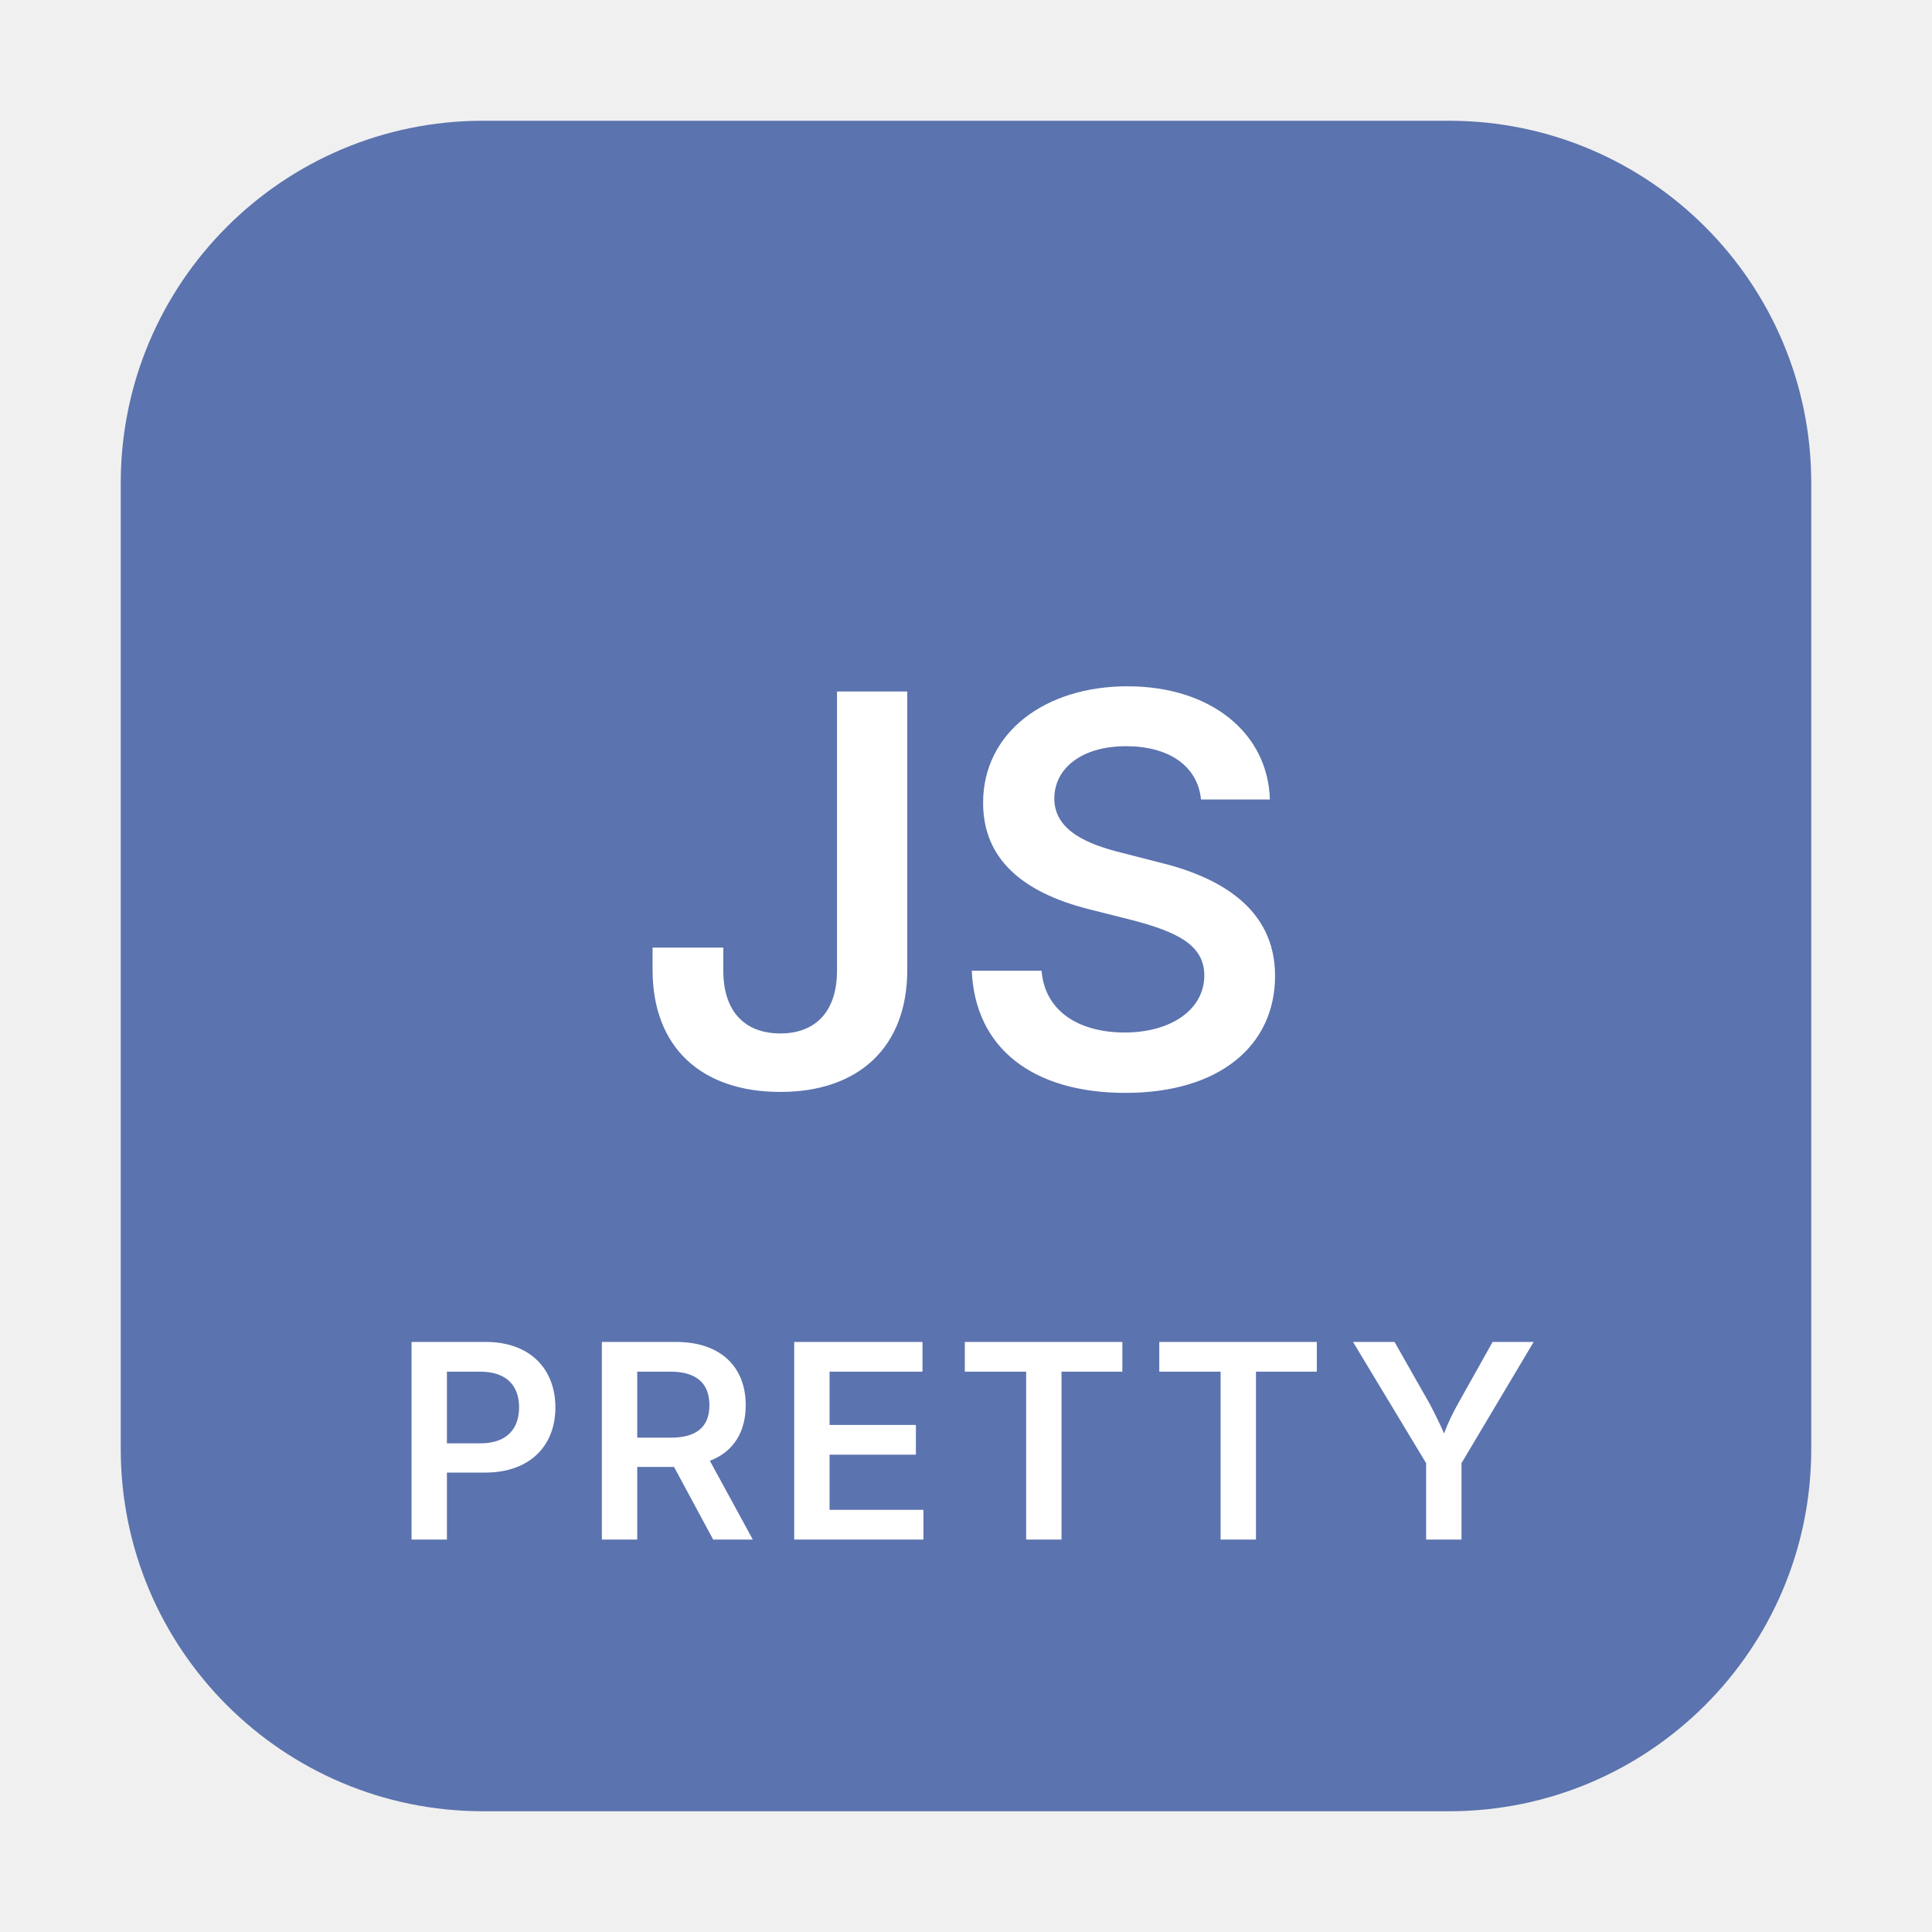
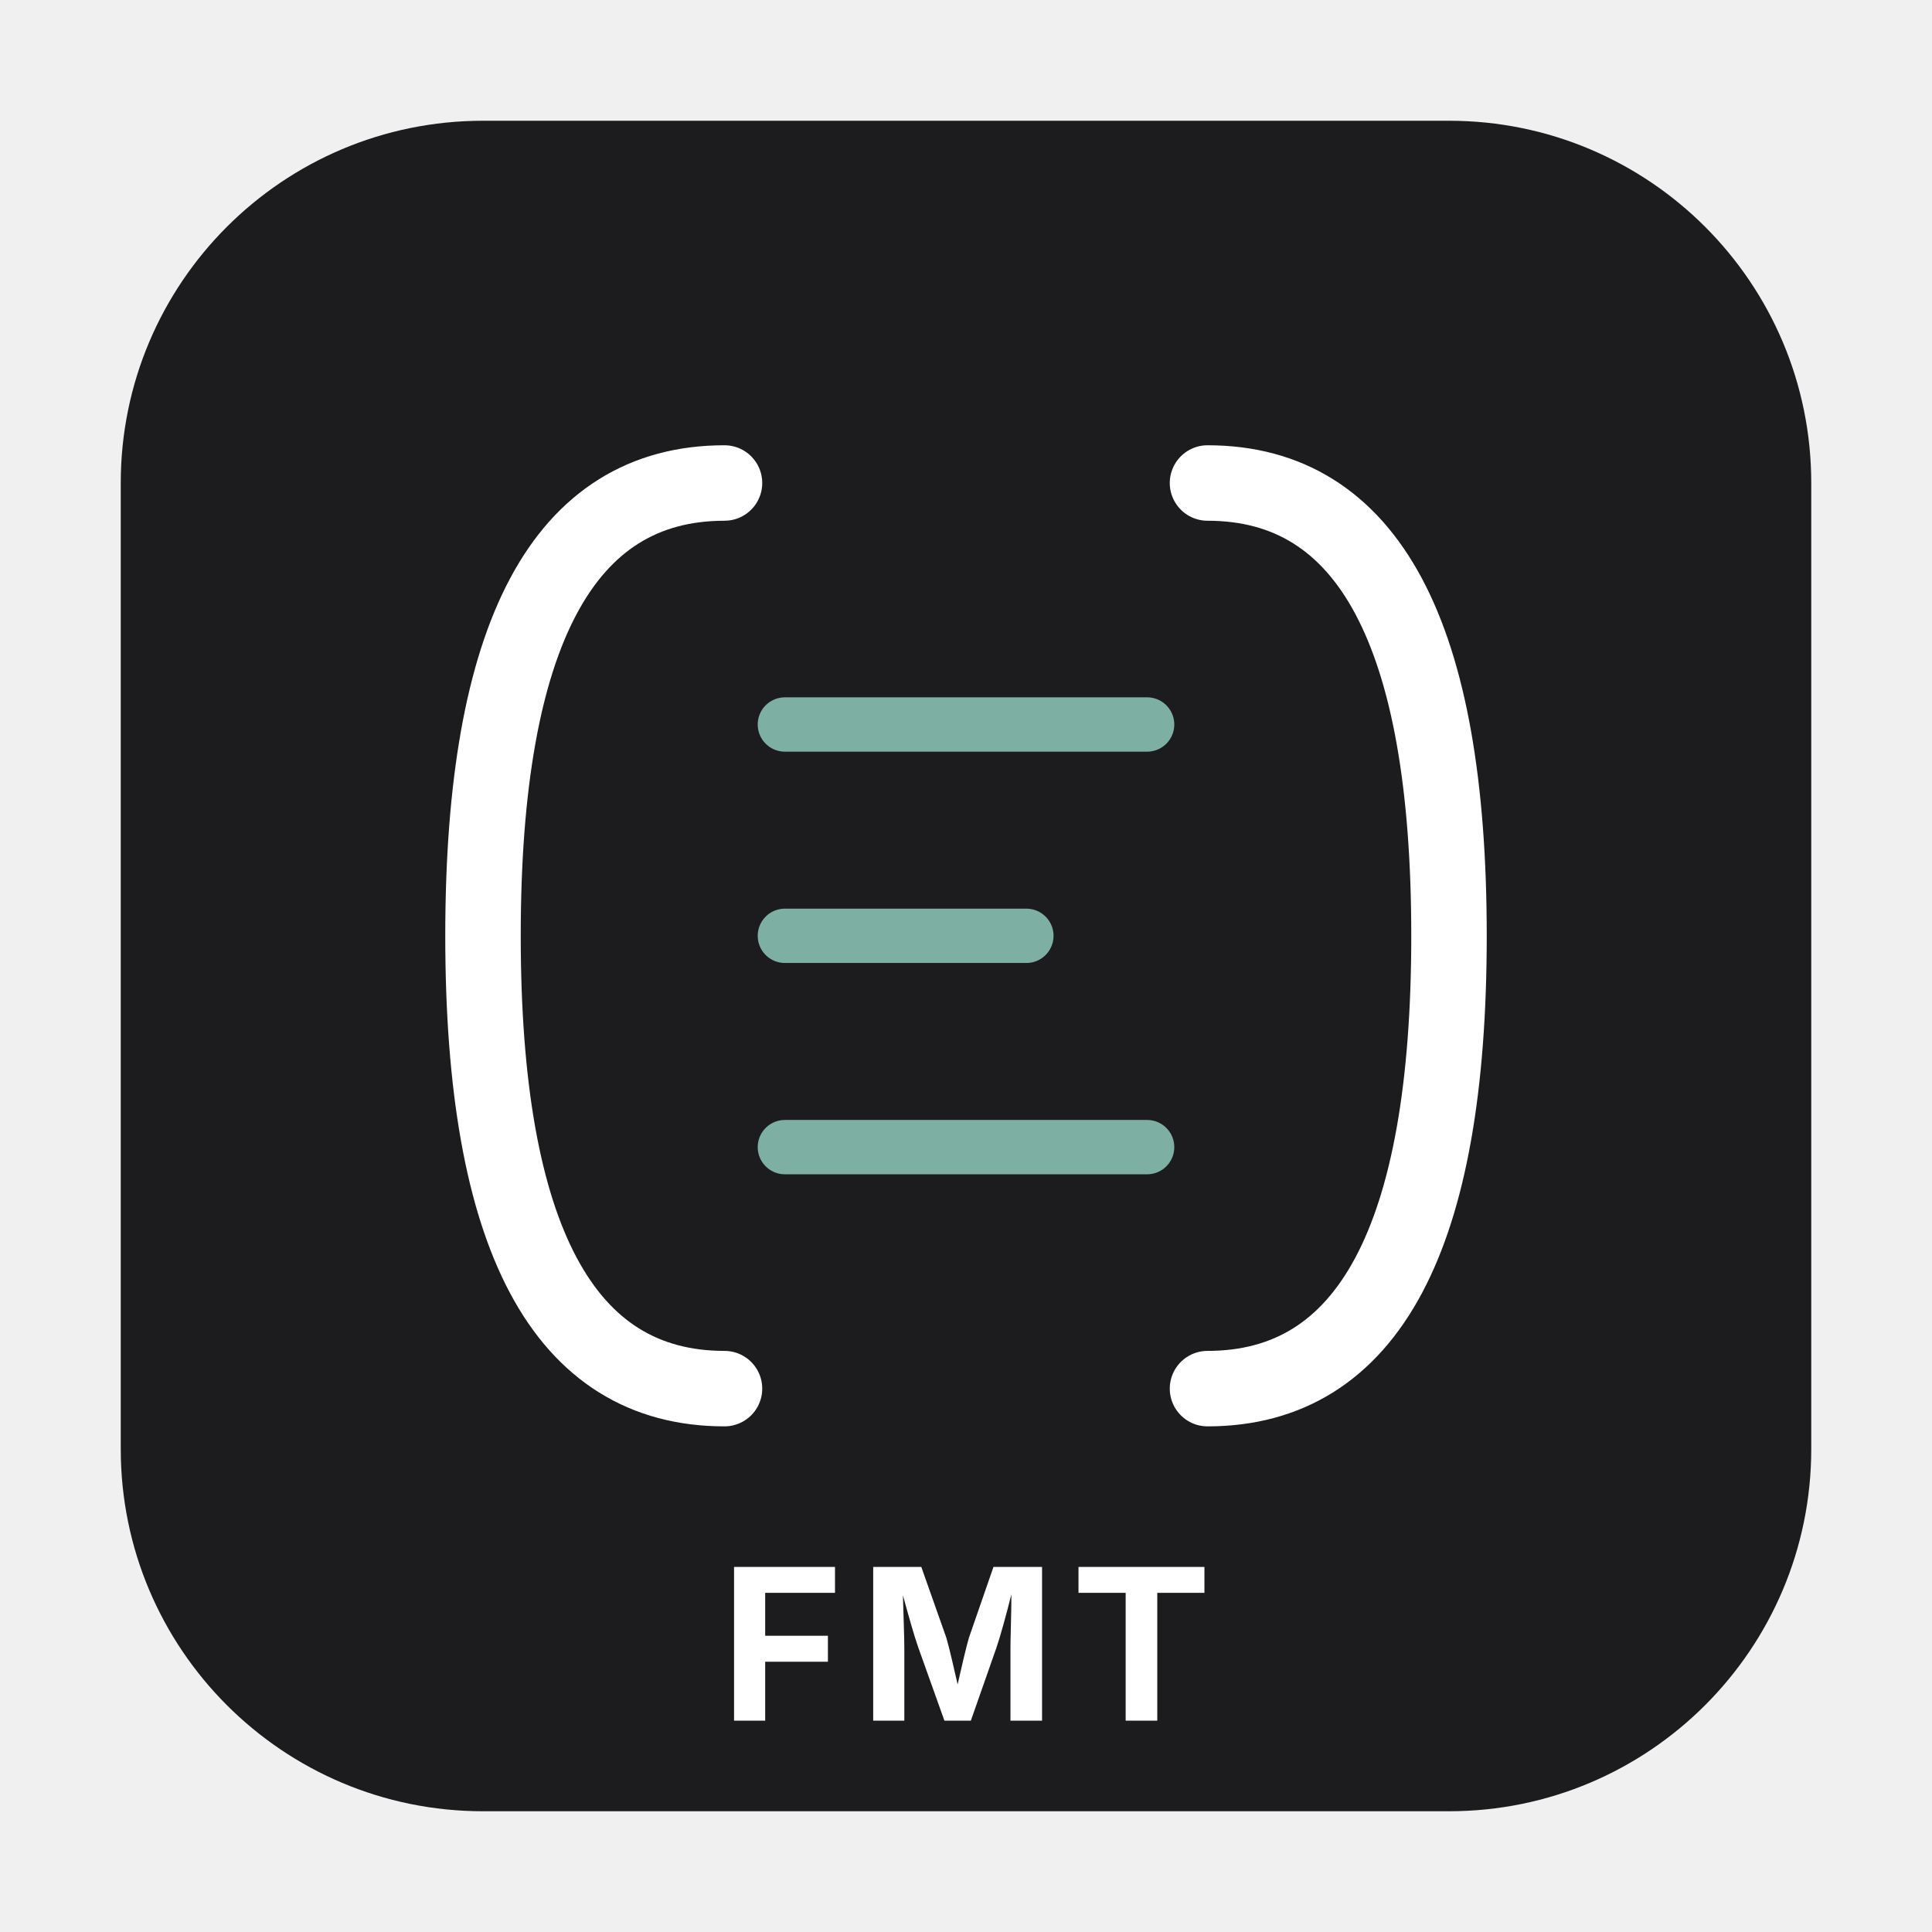
<svg xmlns="http://www.w3.org/2000/svg" viewBox="0 0 64 64" role="img" aria-labelledby="svg-minipictogram-f4761b-title svg-minipictogram-f4761b-desc">
-   <rect x="4" y="4" width="56" height="56" rx="12" ry="12" fill="#5B73AE" aria-hidden="true" />
-   <text x="32" y="36" text-anchor="middle" font-family="-apple-system, BlinkMacSystemFont, 'Segoe UI', sans-serif" font-size="18" font-weight="600" fill="#FFFFFF">JS</text>
-   <text x="32" y="51" text-anchor="middle" font-family="-apple-system, BlinkMacSystemFont, 'Segoe UI', sans-serif" font-size="9" font-weight="600" letter-spacing="0.5" fill="#FFFFFF">PRETTY</text>
+   <rect x="4" y="4" width="56" height="56" rx="12" ry="12" fill="#1C1C1E" aria-hidden="true" />
+   <path d="M 24 16 Q 16 16 16 31 Q 16 46 24 46" fill="none" stroke="#FFFFFF" stroke-width="2.5" stroke-linecap="round" aria-hidden="true" />
+   <path d="M 40 16 Q 48 16 48 31 Q 48 46 40 46" fill="none" stroke="#FFFFFF" stroke-width="2.5" stroke-linecap="round" aria-hidden="true" />
+   <path d="M 26 24 L 38 24 M 26 31 L 34 31 M 26 38 L 38 38" fill="none" stroke="#7DAFA3" stroke-width="1.8" stroke-linecap="round" aria-hidden="true" />
+   <text x="32" y="57" text-anchor="middle" font-family="-apple-system, BlinkMacSystemFont, 'Segoe UI', sans-serif" font-size="7" font-weight="700" letter-spacing="0.5" fill="#FFFFFF">FMT</text>
</svg>
